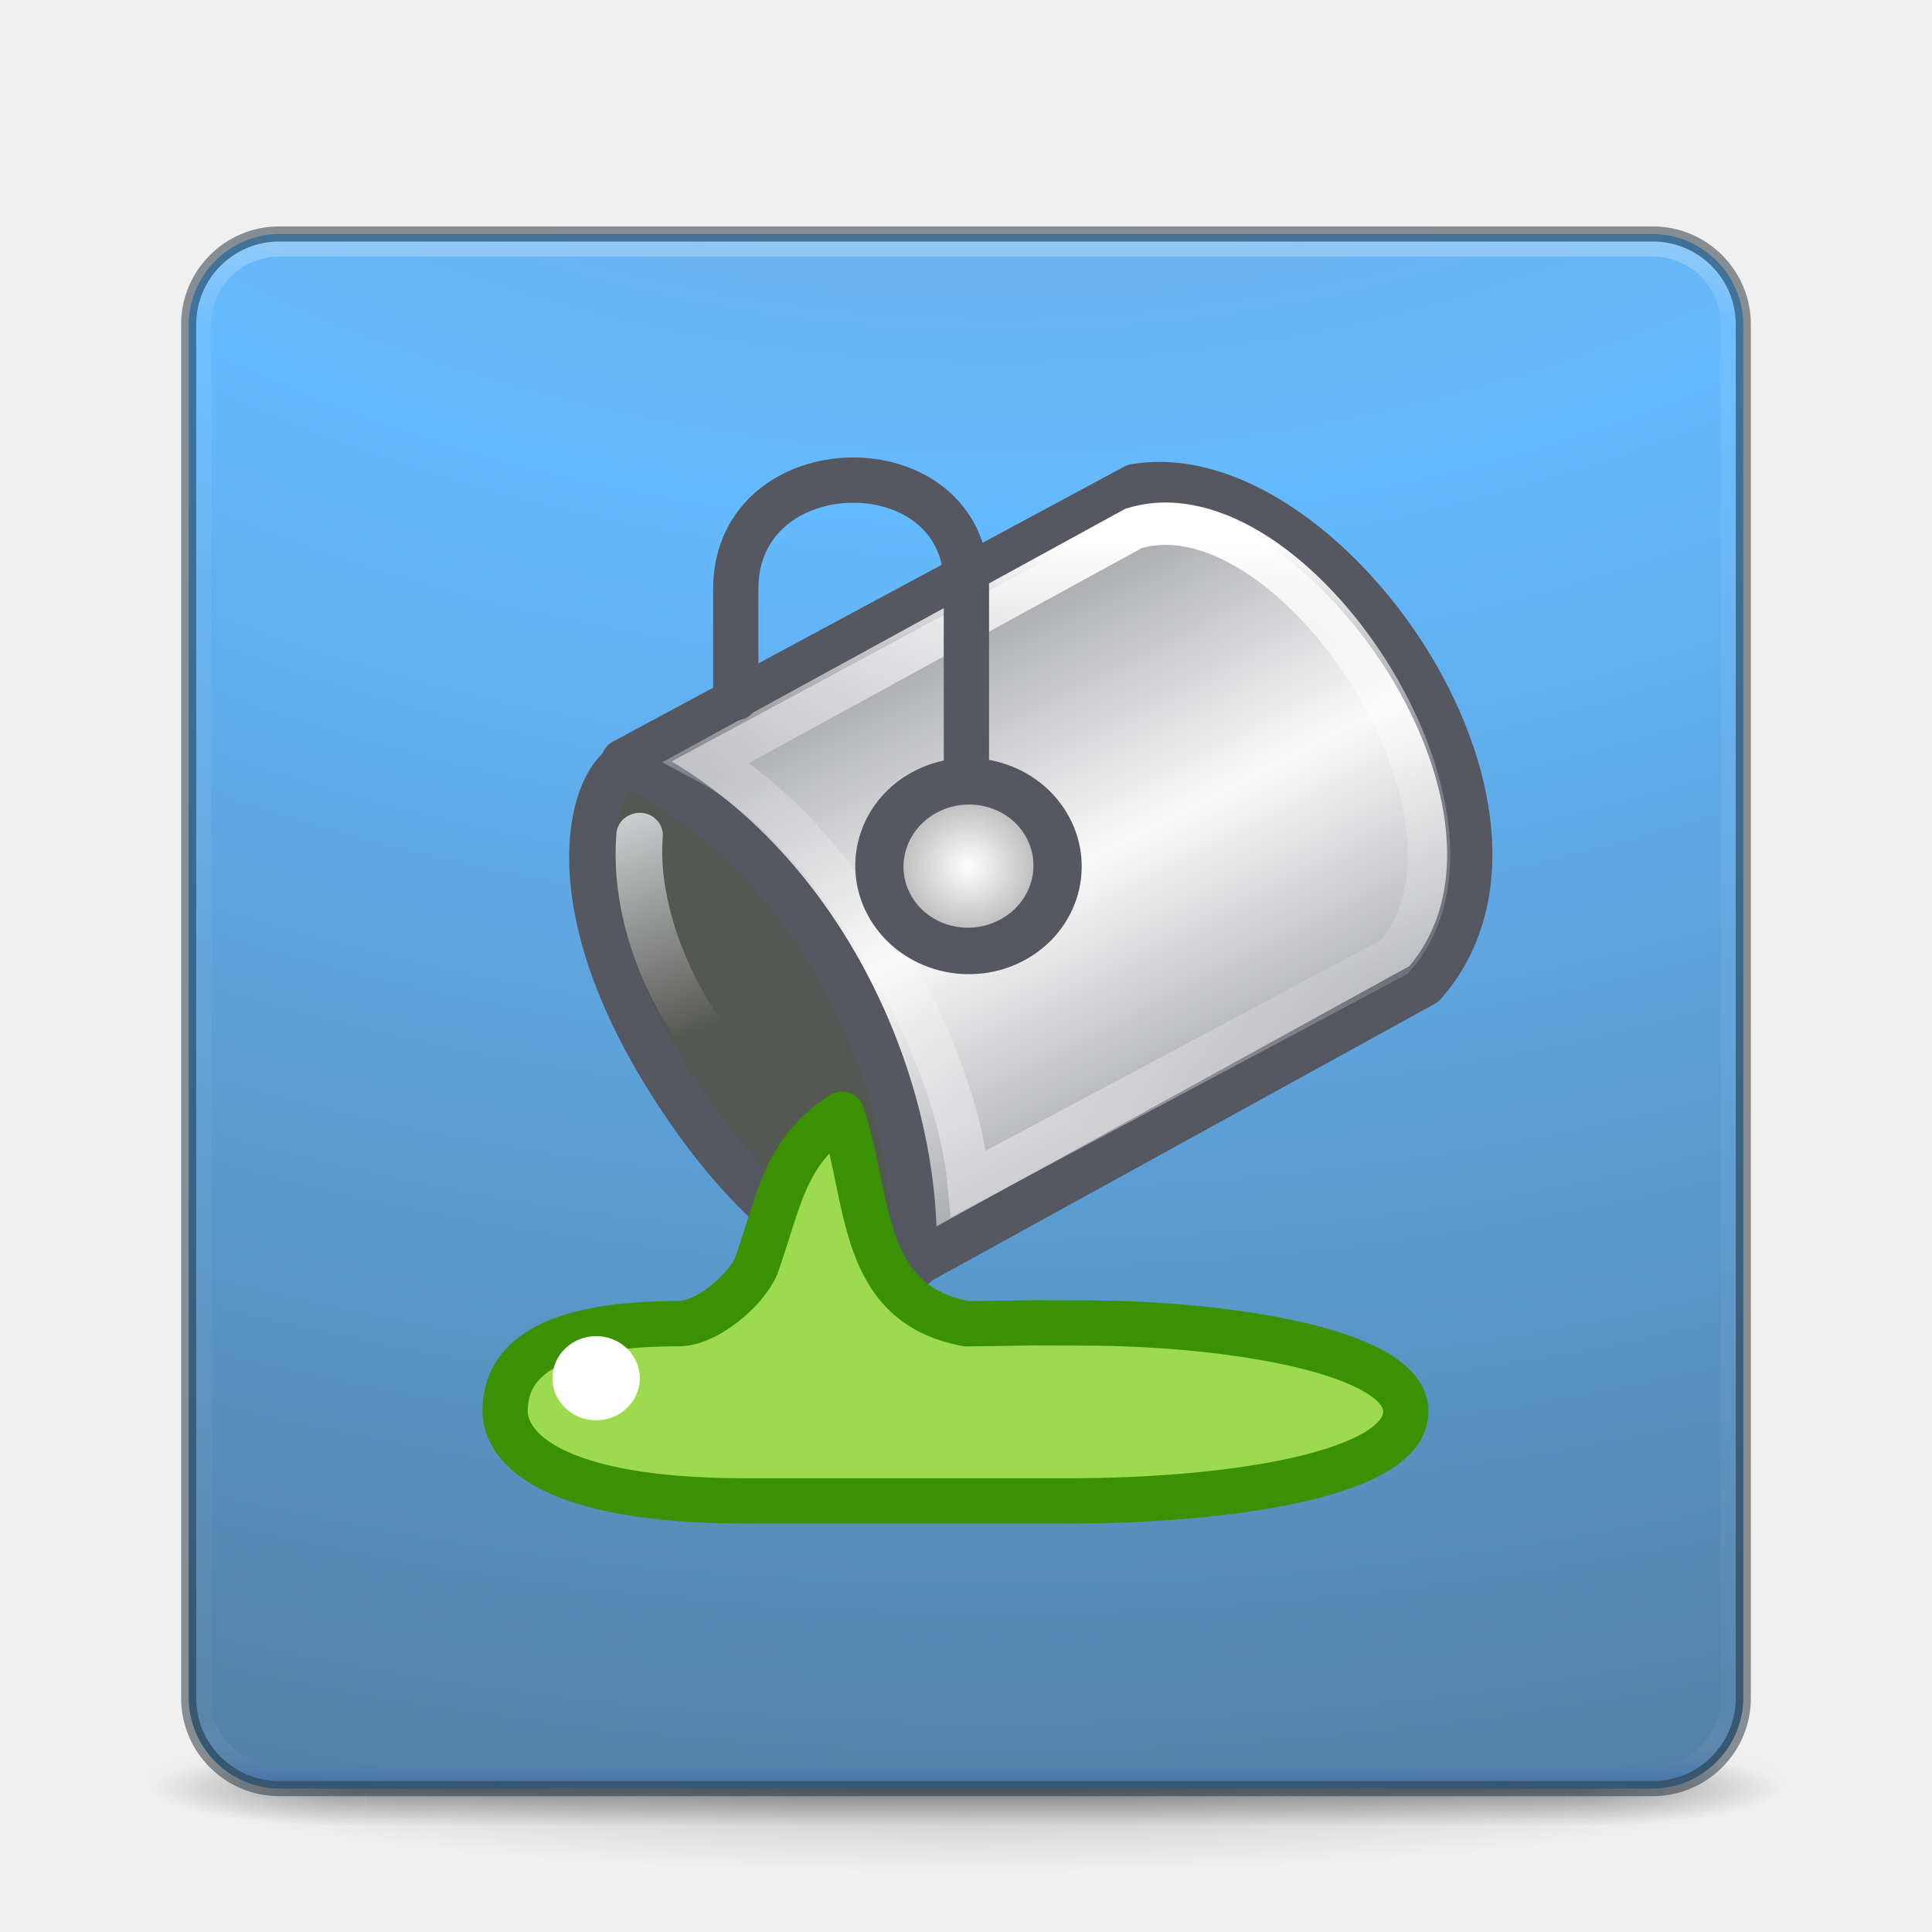
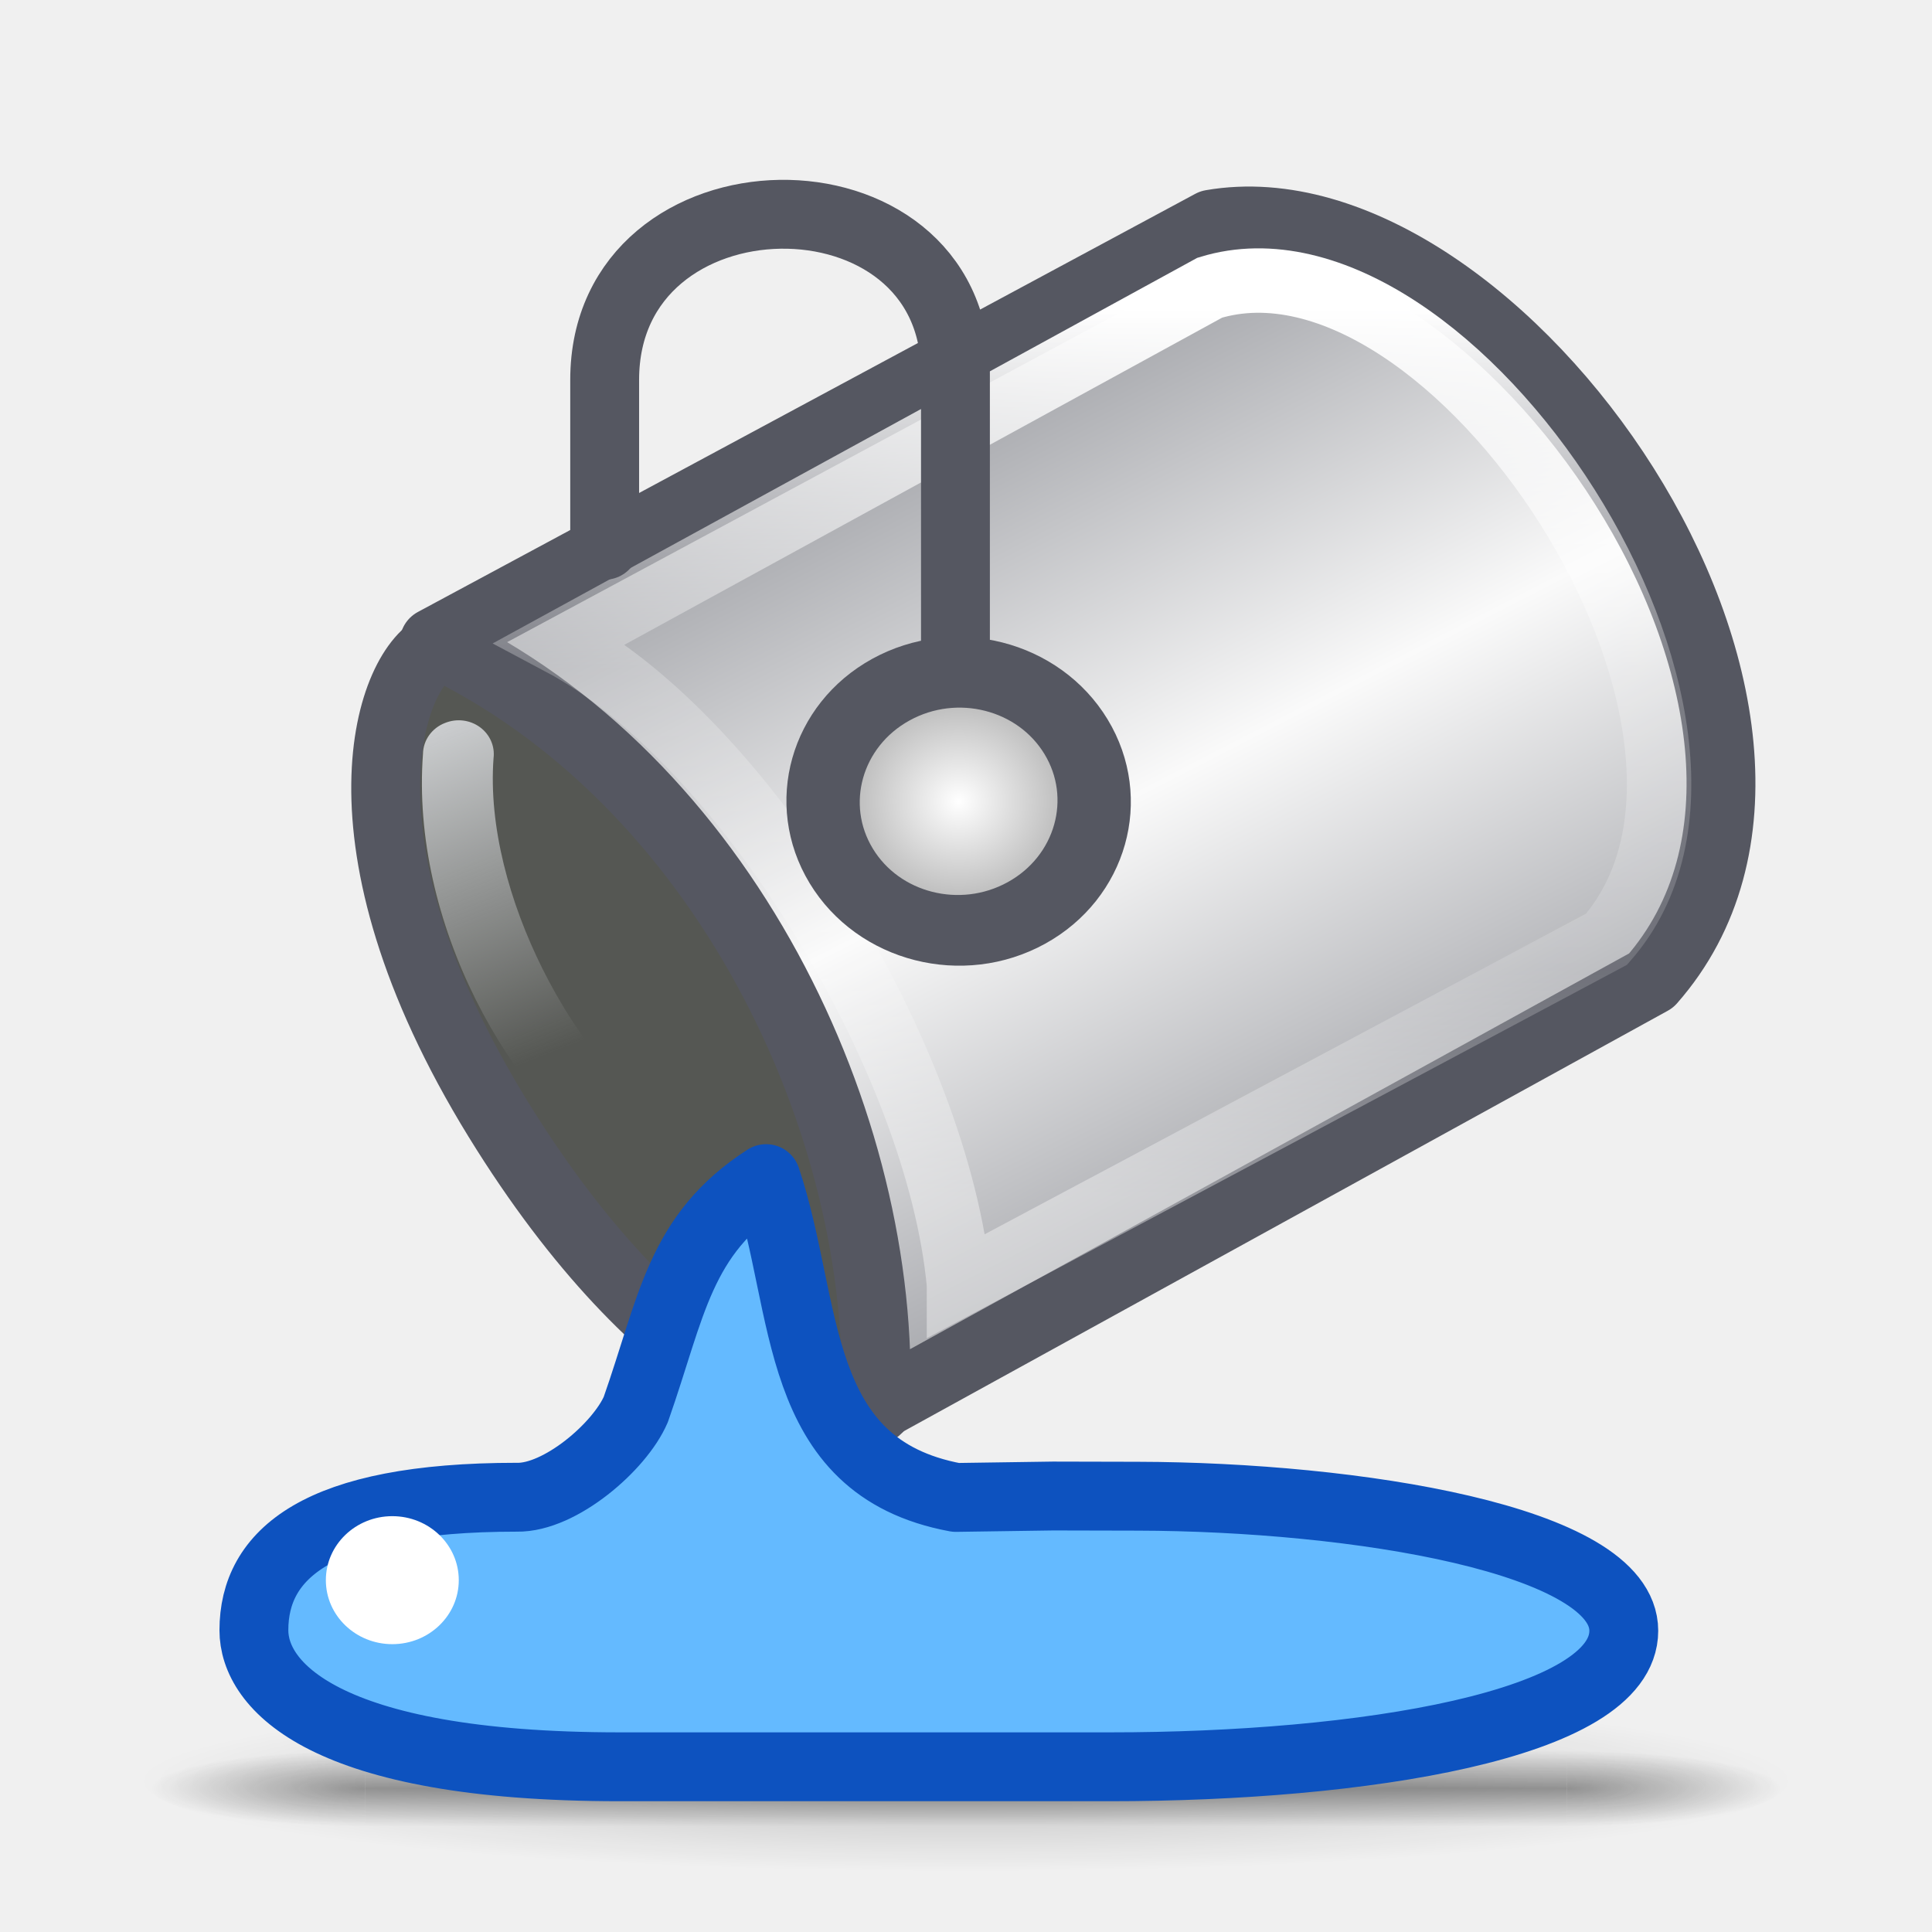
<svg xmlns="http://www.w3.org/2000/svg" xmlns:xlink="http://www.w3.org/1999/xlink" id="svg4379" height="128" width="128" version="1.1">
  <defs id="defs4381">
    <linearGradient gradientTransform="matrix(0.8955358,0,0,-0.8966327,6.683621,69.70584)" gradientUnits="userSpaceOnUse" xlink:href="#linearGradient4113" id="linearGradient3149" y2="3.451" x2="76.523" y1="-9.023" x1="76.523" />
    <linearGradient id="linearGradient4113">
      <stop offset="0" style="stop-color:#000000;stop-opacity:1" id="stop4115" />
      <stop offset="1" style="stop-color:#000000;stop-opacity:0" id="stop4117" />
    </linearGradient>
    <linearGradient gradientTransform="matrix(2.72973,0,0,2.72973,-1.513512,1.486514)" gradientUnits="userSpaceOnUse" xlink:href="#linearGradient3924-776" id="linearGradient3159" y2="43" x2="24" y1="5" x1="24" />
    <linearGradient id="linearGradient3924-776">
      <stop offset="0" style="stop-color:#ffffff;stop-opacity:1" id="stop3124" />
      <stop offset="0.063" style="stop-color:#ffffff;stop-opacity:0.235" id="stop3126" />
      <stop offset="0.951" style="stop-color:#ffffff;stop-opacity:0.094" id="stop3128" />
      <stop offset="1" style="stop-color:#002e99;stop-opacity:1" id="stop3130" />
    </linearGradient>
    <radialGradient gradientTransform="matrix(0,25.08328,-30.79425,0,372.8166,-208.0918)" gradientUnits="userSpaceOnUse" xlink:href="#linearGradient2867-449-88-871-390-598-476-591-434-148-57-177-8-3-3-6-4-8-8-8-5" id="radialGradient3395" fy="9.957" fx="6.2" r="12.672" cy="9.957" cx="6.73" />
    <linearGradient id="linearGradient2867-449-88-871-390-598-476-591-434-148-57-177-8-3-3-6-4-8-8-8-5">
      <stop offset="0" style="stop-color:#919caf;stop-opacity:1" id="stop3750-1-0-7-6-6-1-3-9-3" />
      <stop offset="0.262" style="stop-color:#64baff;stop-opacity:1" id="stop3752-3-7-4-0-32-8-923-0-7" />
      <stop offset="0.705" style="stop-color:#485a6c;stop-opacity:1" id="stop3754-1-8-5-2-7-6-7-1-9" />
      <stop offset="1" style="stop-color:#444c5c;stop-opacity:1" id="stop3756-1-6-2-6-6-1-96-6-0" />
    </linearGradient>
    <radialGradient gradientTransform="matrix(2.003784,0,0,1.4,27.98813,-17.4)" gradientUnits="userSpaceOnUse" xlink:href="#linearGradient3688-166-749-5" id="radialGradient2455-1" fy="43.5" fx="4.993" r="2.5" cy="43.5" cx="4.993" />
    <linearGradient id="linearGradient3688-166-749-5">
      <stop offset="0" style="stop-color:#181818;stop-opacity:1" id="stop2883-0" />
      <stop offset="1" style="stop-color:#181818;stop-opacity:0" id="stop2885-5" />
    </linearGradient>
    <radialGradient gradientTransform="matrix(2.003784,0,0,1.4,-20.01187,-104.4)" gradientUnits="userSpaceOnUse" xlink:href="#linearGradient3688-464-309-8" id="radialGradient2457-5" fy="43.5" fx="4.993" r="2.5" cy="43.5" cx="4.993" />
    <linearGradient id="linearGradient3688-464-309-8">
      <stop offset="0" style="stop-color:#181818;stop-opacity:1" id="stop2889-9" />
      <stop offset="1" style="stop-color:#181818;stop-opacity:0" id="stop2891-4" />
    </linearGradient>
    <linearGradient gradientUnits="userSpaceOnUse" xlink:href="#linearGradient3702-501-757-0" id="linearGradient2459-7" y2="39.999" x2="25.058" y1="47.028" x1="25.058" />
    <linearGradient id="linearGradient3702-501-757-0">
      <stop offset="0" style="stop-color:#181818;stop-opacity:0" id="stop2895-0" />
      <stop offset="0.5" style="stop-color:#181818;stop-opacity:1" id="stop2897-2" />
      <stop offset="1" style="stop-color:#181818;stop-opacity:0" id="stop2899-6" />
    </linearGradient>
    <linearGradient id="linearGradient3811">
      <stop offset="0" style="stop-color:#000000;stop-opacity:1" id="stop3813" />
      <stop offset="1" style="stop-color:#000000;stop-opacity:0" id="stop3815" />
    </linearGradient>
    <radialGradient gradientTransform="matrix(1.556392,0,0,0.1697883,70.27036,102.1303)" gradientUnits="userSpaceOnUse" xlink:href="#linearGradient3811" id="radialGradient4377" fy="93.468" fx="-4.029" r="35.338" cy="93.468" cx="-4.029" />
-     <linearGradient y2="27.652" x2="104.747" y1="27.165" x1="80.82" spreadMethod="reflect" gradientTransform="matrix(-0.680401,-1.100342,1.178492,-0.6352829,111.1014,189.6661)" gradientUnits="userSpaceOnUse" id="linearGradient15986" xlink:href="#linearGradient14411" />
+     <linearGradient y2="27.652" x2="104.747" y1="27.165" x1="80.82" spreadMethod="reflect" gradientTransform="matrix(-1.034805,-1.673483,1.792339,-0.9661859,134.8959,254.2766)" gradientUnits="userSpaceOnUse" id="linearGradient15986" xlink:href="#linearGradient14411" />
    <linearGradient id="linearGradient14411">
      <stop style="stop-color:#abacae;stop-opacity:1" offset="0" id="stop14413" />
      <stop id="stop14415" offset="0.111" style="stop-color:#7e8087;stop-opacity:1" />
      <stop style="stop-color:#fafafa;stop-opacity:1" offset="1" id="stop14417" />
    </linearGradient>
-     <linearGradient gradientUnits="userSpaceOnUse" y2="15.044" x2="16.016" y1="1.894" x1="16.016" id="linearGradient954" xlink:href="#linearGradient964" gradientTransform="matrix(3.056128,0,0,2.943564,28.87838,30.34607)" />
+     <linearGradient gradientUnits="userSpaceOnUse" y2="15.044" x2="16.016" y1="1.894" x1="16.016" id="linearGradient954" xlink:href="#linearGradient964" gradientTransform="matrix(4.647988,0,0,4.476793,9.844919,11.97074)" />
    <linearGradient id="linearGradient964">
      <stop offset="0" style="stop-color:#ffffff;stop-opacity:1" id="stop956" />
      <stop offset="0.405" style="stop-color:#ffffff;stop-opacity:0.235" id="stop958" />
      <stop offset="0.744" style="stop-color:#ffffff;stop-opacity:0.157" id="stop960" />
      <stop offset="1" style="stop-color:#ffffff;stop-opacity:0.392" id="stop962" />
    </linearGradient>
-     <radialGradient gradientTransform="matrix(1.535805,0,0,1.496912,-12.71916,49.51091)" r="4.301" fy="21.218" fx="24.66" cy="21.218" cx="24.66" gradientUnits="userSpaceOnUse" id="radialGradient15988" xlink:href="#linearGradient8059" />
+     <radialGradient gradientTransform="matrix(2.335767,0,0,2.276616,-30.77876,28.88671)" r="4.301" fy="21.218" fx="24.66" cy="21.218" cx="24.66" gradientUnits="userSpaceOnUse" id="radialGradient15988" xlink:href="#linearGradient8059" />
    <linearGradient id="linearGradient8059">
      <stop style="stop-color:#ffffff;stop-opacity:1;" offset="0" id="stop8061" />
      <stop style="stop-color:#9d9d9d;stop-opacity:1" offset="1" id="stop8063" />
    </linearGradient>
-     <linearGradient y2="240.809" x2="195.835" y1="235.838" x1="194.152" gradientTransform="matrix(3.050379,-0.1804634,0.1873644,2.938027,-595.8446,-603.9051)" gradientUnits="userSpaceOnUse" id="linearGradient15993" xlink:href="#linearGradient17889" />
+     <linearGradient y2="240.809" x2="195.835" y1="235.838" x1="194.152" gradientTransform="matrix(4.639245,-0.2744623,0.2849579,4.468371,-940.2806,-952.646)" gradientUnits="userSpaceOnUse" id="linearGradient15993" xlink:href="#linearGradient17889" />
    <linearGradient id="linearGradient17889">
      <stop id="stop17891" offset="0" style="stop-color:#cfd1d3;stop-opacity:1;" />
      <stop id="stop17893" offset="1" style="stop-color:#cfd1d3;stop-opacity:0;" />
    </linearGradient>
  </defs>
  <path d="M 119,118 A 55,6 0 0 1 9,118 55,6 0 1 1 119,118 Z" id="path3041" style="color:#000000;display:inline;overflow:visible;visibility:visible;opacity:0.2;fill:url(#radialGradient4377);fill-opacity:1;fill-rule:nonzero;stroke:none;stroke-width:1;marker:none;enable-background:accumulate" />
  <g transform="matrix(2.699999,0,0,0.5555561,-0.8000019,94.88888)" id="g2036" style="display:inline">
    <g transform="matrix(1.052632,0,0,1.285713,-1.263158,-13.42854)" id="g3712" style="opacity:0.4">
      <rect width="5" height="7" x="38" y="40" id="rect2801" style="fill:url(#radialGradient2455-1);fill-opacity:1;stroke:none" />
      <rect width="5" height="7" x="-10" y="-47" transform="scale(-1,-1)" id="rect3696" style="fill:url(#radialGradient2457-5);fill-opacity:1;stroke:none" />
      <rect width="28" height="7" x="10" y="40" id="rect3700" style="fill:url(#linearGradient2459-7);fill-opacity:1;stroke:none" />
    </g>
  </g>
-   <rect width="103" height="103" rx="6.055" ry="6.055" x="12.5" y="15.5" id="rect5505-21-3" style="color:#000000;display:inline;overflow:visible;visibility:visible;fill:url(#radialGradient3395);fill-opacity:1;fill-rule:nonzero;stroke:none;stroke-width:1;marker:none;enable-background:accumulate" />
-   <rect width="101" height="101" rx="5" ry="5" x="13.5" y="16.5" id="rect6741-7" style="opacity:0.3;fill:none;stroke:url(#linearGradient3159);stroke-width:1;stroke-linecap:round;stroke-linejoin:round;stroke-miterlimit:4;stroke-dasharray:none;stroke-dashoffset:0;stroke-opacity:1" />
-   <rect width="103" height="103" rx="6" ry="6" x="12.5" y="15.5" id="rect5505-21-6" style="color:#000000;display:inline;overflow:visible;visibility:visible;opacity:0.5;fill:none;stroke:#1c2c38;stroke-width:1;stroke-linecap:round;stroke-linejoin:round;stroke-miterlimit:4;stroke-dasharray:none;stroke-dashoffset:0;stroke-opacity:1;marker:none;enable-background:accumulate" />
-   <path style="fill:#555753;fill-opacity:1;stroke:#555761;stroke-width:2.999px;stroke-opacity:1" d="m 41.538,50.614 c -2.103,0.815 -4.967,8.372 2.56,20.601 7.105,11.545 14.384,13.932 16.326,12.787 1.856,-1.095 2.595,-9.183 -4.006,-19.177 C 51.073,56.732 43.641,49.799 41.538,50.614 Z" id="path16981" />
-   <path style="fill:url(#linearGradient15986);fill-opacity:1;fill-rule:evenodd;stroke:#555761;stroke-width:2.999;stroke-linecap:butt;stroke-linejoin:round;stroke-miterlimit:4;stroke-dasharray:none;stroke-opacity:1" d="M 60.547,83.787 94.334,65.192 C 104.298,53.86 87.644,30.08 75.185,32.239 L 41.318,50.456 c 12.58,5.904 19.732,20.992 19.23,33.331 z" id="path16943" />
-   <path style="fill:none;stroke:url(#linearGradient954);stroke-width:2.807;stroke-linecap:butt;stroke-linejoin:miter;stroke-miterlimit:4;stroke-dasharray:none;stroke-opacity:1" d="M 64.18,78.43 92.389,63.39 C 100.414,54.209 85.578,31.8 75.104,35.009 L 46.822,50.487 c 7.96,4.225 16.448,18.063 17.358,27.943 z" id="path16947" />
-   <path style="fill:none;stroke:#555761;stroke-width:2.999;stroke-linecap:round;stroke-linejoin:miter;stroke-miterlimit:4;stroke-dasharray:none;stroke-opacity:1" d="M 64.027,51.53 V 38.732 c 0,-9.373 -15.281,-9.183 -15.281,0.291 v 7.205" id="path16949" />
-   <ellipse ry="5.689" rx="5.837" style="fill:url(#radialGradient15988);fill-opacity:1;fill-rule:evenodd;stroke:#555761;stroke-width:3.138;stroke-linecap:round;stroke-linejoin:miter;stroke-miterlimit:4;stroke-dasharray:none;stroke-dashoffset:0;stroke-opacity:1" id="path16945" transform="matrix(0.8762192,-0.4819127,0.5183084,0.8551938,0,0)" cx="25.154" cy="81.273" />
-   <path style="fill:#9bdb4d;fill-opacity:1;fill-rule:evenodd;stroke:#3a9104;stroke-width:2.999;stroke-linecap:butt;stroke-linejoin:round;stroke-miterlimit:4;stroke-dasharray:none;stroke-opacity:1" d="m 44.919,87.697 c -8.717,0 -11.453,2.506 -11.453,5.794 0,2.377 2.969,5.948 15.937,5.948 h 21.368 c 10.937,0 22.37,-1.81 22.37,-5.926 0,-3.982 -11.749,-5.838 -21.167,-5.86 l -3.694,-0.009 -4.235,0.062 c -7.188,-1.332 -6.381,-8.29 -8.266,-13.889 -3.792,2.445 -4.101,5.575 -5.676,10.056 -0.695,1.616 -3.297,3.859 -5.183,3.824 z" id="path16941" />
-   <path id="path17109" d="m 41.798,53.966 c -0.576,0.219 -0.958,0.751 -0.967,1.347 -0.545,7.292 3.712,15.069 8.832,18.462 0.69,0.468 1.644,0.309 2.13,-0.356 0.486,-0.665 0.32,-1.584 -0.37,-2.052 -3.867,-2.563 -7.962,-9.933 -7.518,-15.867 0.065,-0.52 -0.162,-1.035 -0.596,-1.351 -0.434,-0.316 -1.01,-0.386 -1.512,-0.184 z" style="font-style:normal;font-variant:normal;font-weight:normal;font-stretch:normal;font-size:medium;line-height:normal;font-family:'Bitstream Vera Sans';-inkscape-font-specification:'Bitstream Vera Sans';text-indent:0;text-align:start;text-decoration:none;text-decoration-line:none;letter-spacing:normal;word-spacing:normal;text-transform:none;writing-mode:lr-tb;direction:ltr;text-anchor:start;display:inline;overflow:visible;visibility:visible;fill:url(#linearGradient15993);fill-opacity:1;stroke:none;stroke-width:2.999px;marker:none;enable-background:accumulate" />
-   <ellipse style="display:inline;overflow:visible;visibility:visible;fill:#ffffff;fill-opacity:1;fill-rule:nonzero;stroke:none;stroke-width:0.758;marker:none" id="path16951" transform="rotate(-90)" cx="-91.311" cy="39.495" rx="2.788" ry="2.895" />
+   <path style="fill:#555753;fill-opacity:1;stroke:#555761;stroke-width:4.562px;stroke-opacity:1" d="m 29.099,42.796 c -3.198,1.24 -7.554,12.732 3.893,31.331 C 43.799,91.685 54.869,95.316 57.822,93.574 60.645,91.908 61.768,79.608 51.728,64.408 43.6,52.101 32.297,41.556 29.099,42.796 Z" id="path16981" />
+   <path style="fill:url(#linearGradient15986);fill-opacity:1;fill-rule:evenodd;stroke:#555761;stroke-width:4.562;stroke-linecap:butt;stroke-linejoin:round;stroke-miterlimit:4;stroke-dasharray:none;stroke-opacity:1" d="M 58.009,93.247 109.395,64.966 C 124.548,47.732 99.219,11.567 80.271,14.85 L 28.764,42.555 c 19.132,8.98 30.009,31.926 29.246,50.692 z" id="path16943" />
+   <path style="fill:none;stroke:url(#linearGradient954);stroke-width:4.269;stroke-linecap:butt;stroke-linejoin:miter;stroke-miterlimit:4;stroke-dasharray:none;stroke-opacity:1" d="M 63.535,85.101 106.437,62.226 C 118.642,48.264 96.078,14.182 80.149,19.062 l -43.013,23.54 c 12.106,6.426 25.015,27.472 26.399,42.498 z" id="path16947" />
+   <path style="fill:none;stroke:#555761;stroke-width:4.562;stroke-linecap:round;stroke-linejoin:miter;stroke-miterlimit:4;stroke-dasharray:none;stroke-opacity:1" d="m 63.301,44.19 v -19.465 c 0,-14.256 -23.24,-13.967 -23.24,0.443 v 10.958" id="path16949" />
+   <ellipse ry="8.653" rx="8.878" style="fill:url(#radialGradient15988);fill-opacity:1;fill-rule:evenodd;stroke:#555761;stroke-width:4.772;stroke-linecap:round;stroke-linejoin:miter;stroke-miterlimit:4;stroke-dasharray:none;stroke-dashoffset:0;stroke-opacity:1" id="path16945" transform="matrix(0.8762192,-0.4819127,0.5183084,0.8551938,0,0)" cx="26.822" cy="77.193" />
+   <path style="fill:#64baff;fill-opacity:1;fill-rule:evenodd;stroke:#0d52bf;stroke-width:4.562;stroke-linecap:butt;stroke-linejoin:round;stroke-miterlimit:4;stroke-dasharray:none;stroke-opacity:1" d="m 34.24,99.195 c -13.258,0 -17.419,3.811 -17.419,8.813 0,3.615 4.515,9.046 24.238,9.046 H 73.557 c 16.634,0 34.023,-2.753 34.023,-9.013 0,-6.056 -17.869,-8.878 -32.193,-8.913 l -5.618,-0.013 -6.441,0.094 c -10.932,-2.026 -9.705,-12.609 -12.571,-21.123 -5.767,3.718 -6.237,8.478 -8.633,15.294 -1.058,2.458 -5.014,5.87 -7.883,5.816 z" id="path16941" />
+   <path id="path17109" d="m 29.494,47.894 c -0.876,0.333 -1.456,1.142 -1.47,2.049 -0.829,11.089 5.646,22.919 13.433,28.079 1.05,0.712 2.501,0.469 3.24,-0.542 0.739,-1.011 0.487,-2.408 -0.563,-3.12 -5.882,-3.898 -12.109,-15.107 -11.435,-24.132 0.099,-0.791 -0.246,-1.574 -0.906,-2.054 -0.66,-0.481 -1.536,-0.587 -2.299,-0.279 z" style="font-style:normal;font-variant:normal;font-weight:normal;font-stretch:normal;font-size:medium;line-height:normal;font-family:'Bitstream Vera Sans';-inkscape-font-specification:'Bitstream Vera Sans';text-indent:0;text-align:start;text-decoration:none;text-decoration-line:none;letter-spacing:normal;word-spacing:normal;text-transform:none;writing-mode:lr-tb;direction:ltr;text-anchor:start;display:inline;overflow:visible;visibility:visible;fill:url(#linearGradient15993);fill-opacity:1;stroke:none;stroke-width:4.562px;marker:none;enable-background:accumulate" />
+   <ellipse style="display:inline;overflow:visible;visibility:visible;fill:#ffffff;fill-opacity:1;fill-rule:nonzero;stroke:none;stroke-width:1.152;marker:none" id="path16951" transform="rotate(-90)" cx="-104.69" cy="25.992" rx="4.24" ry="4.403" />
</svg>
